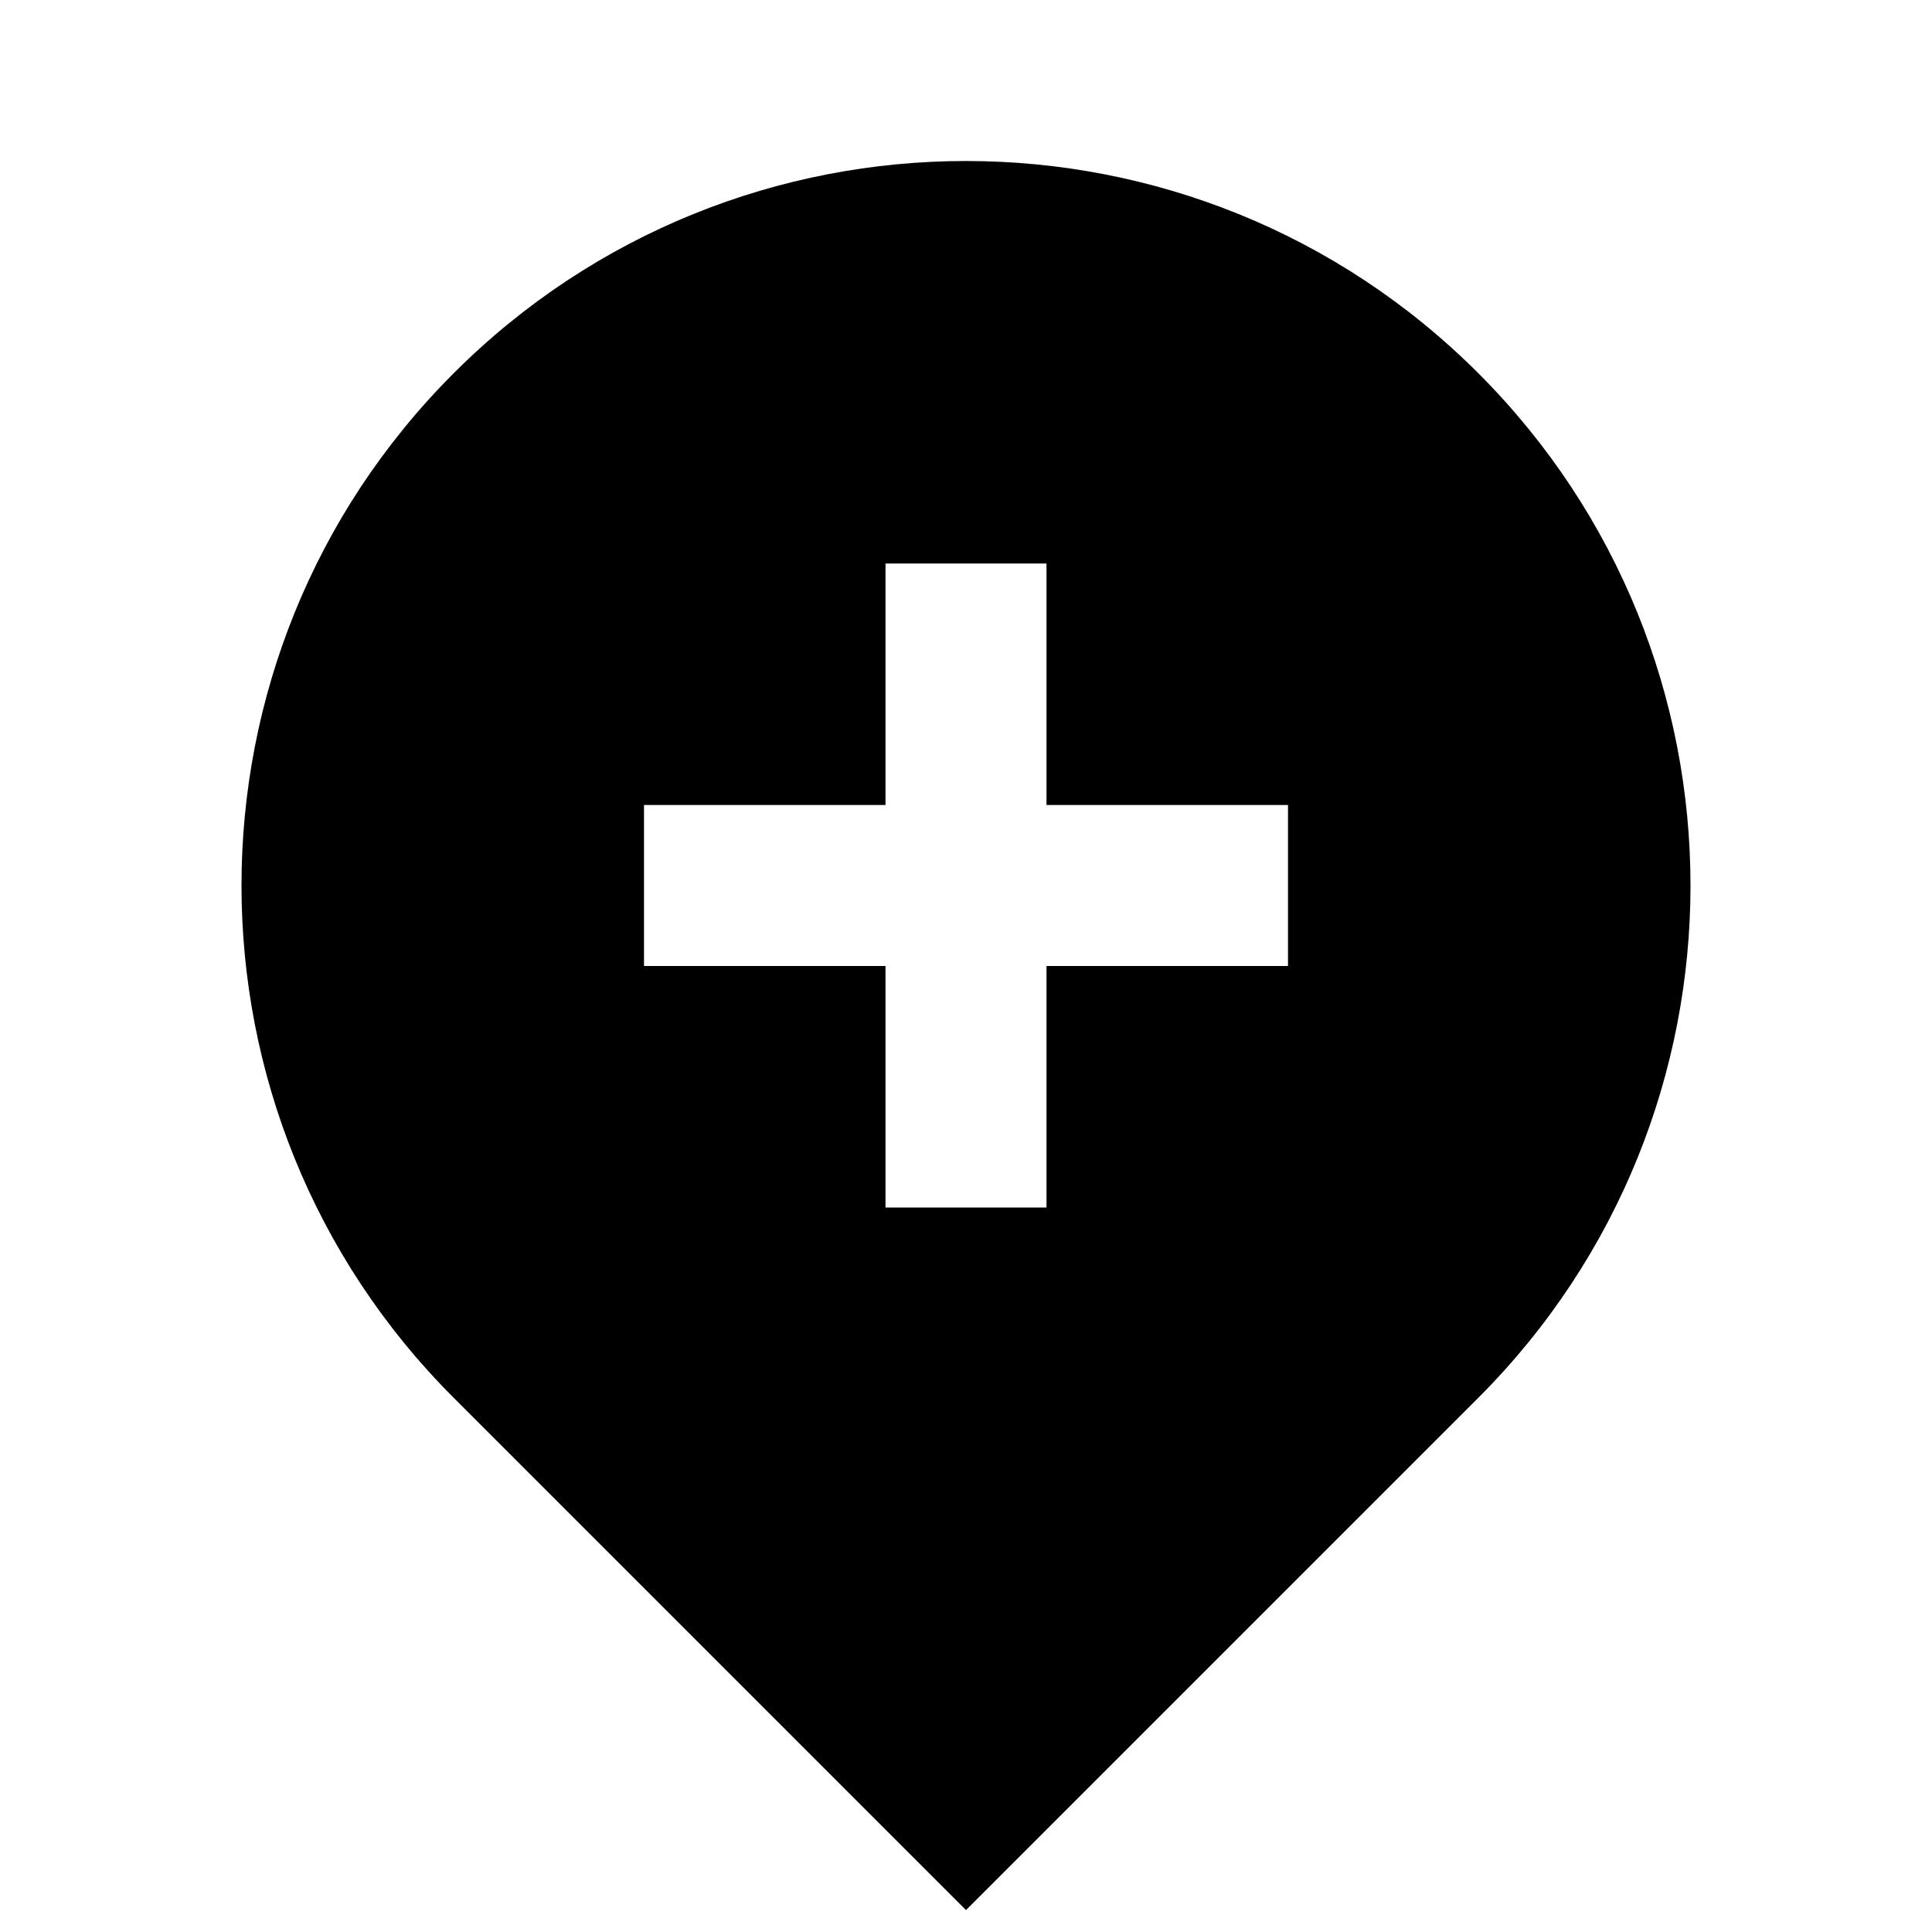
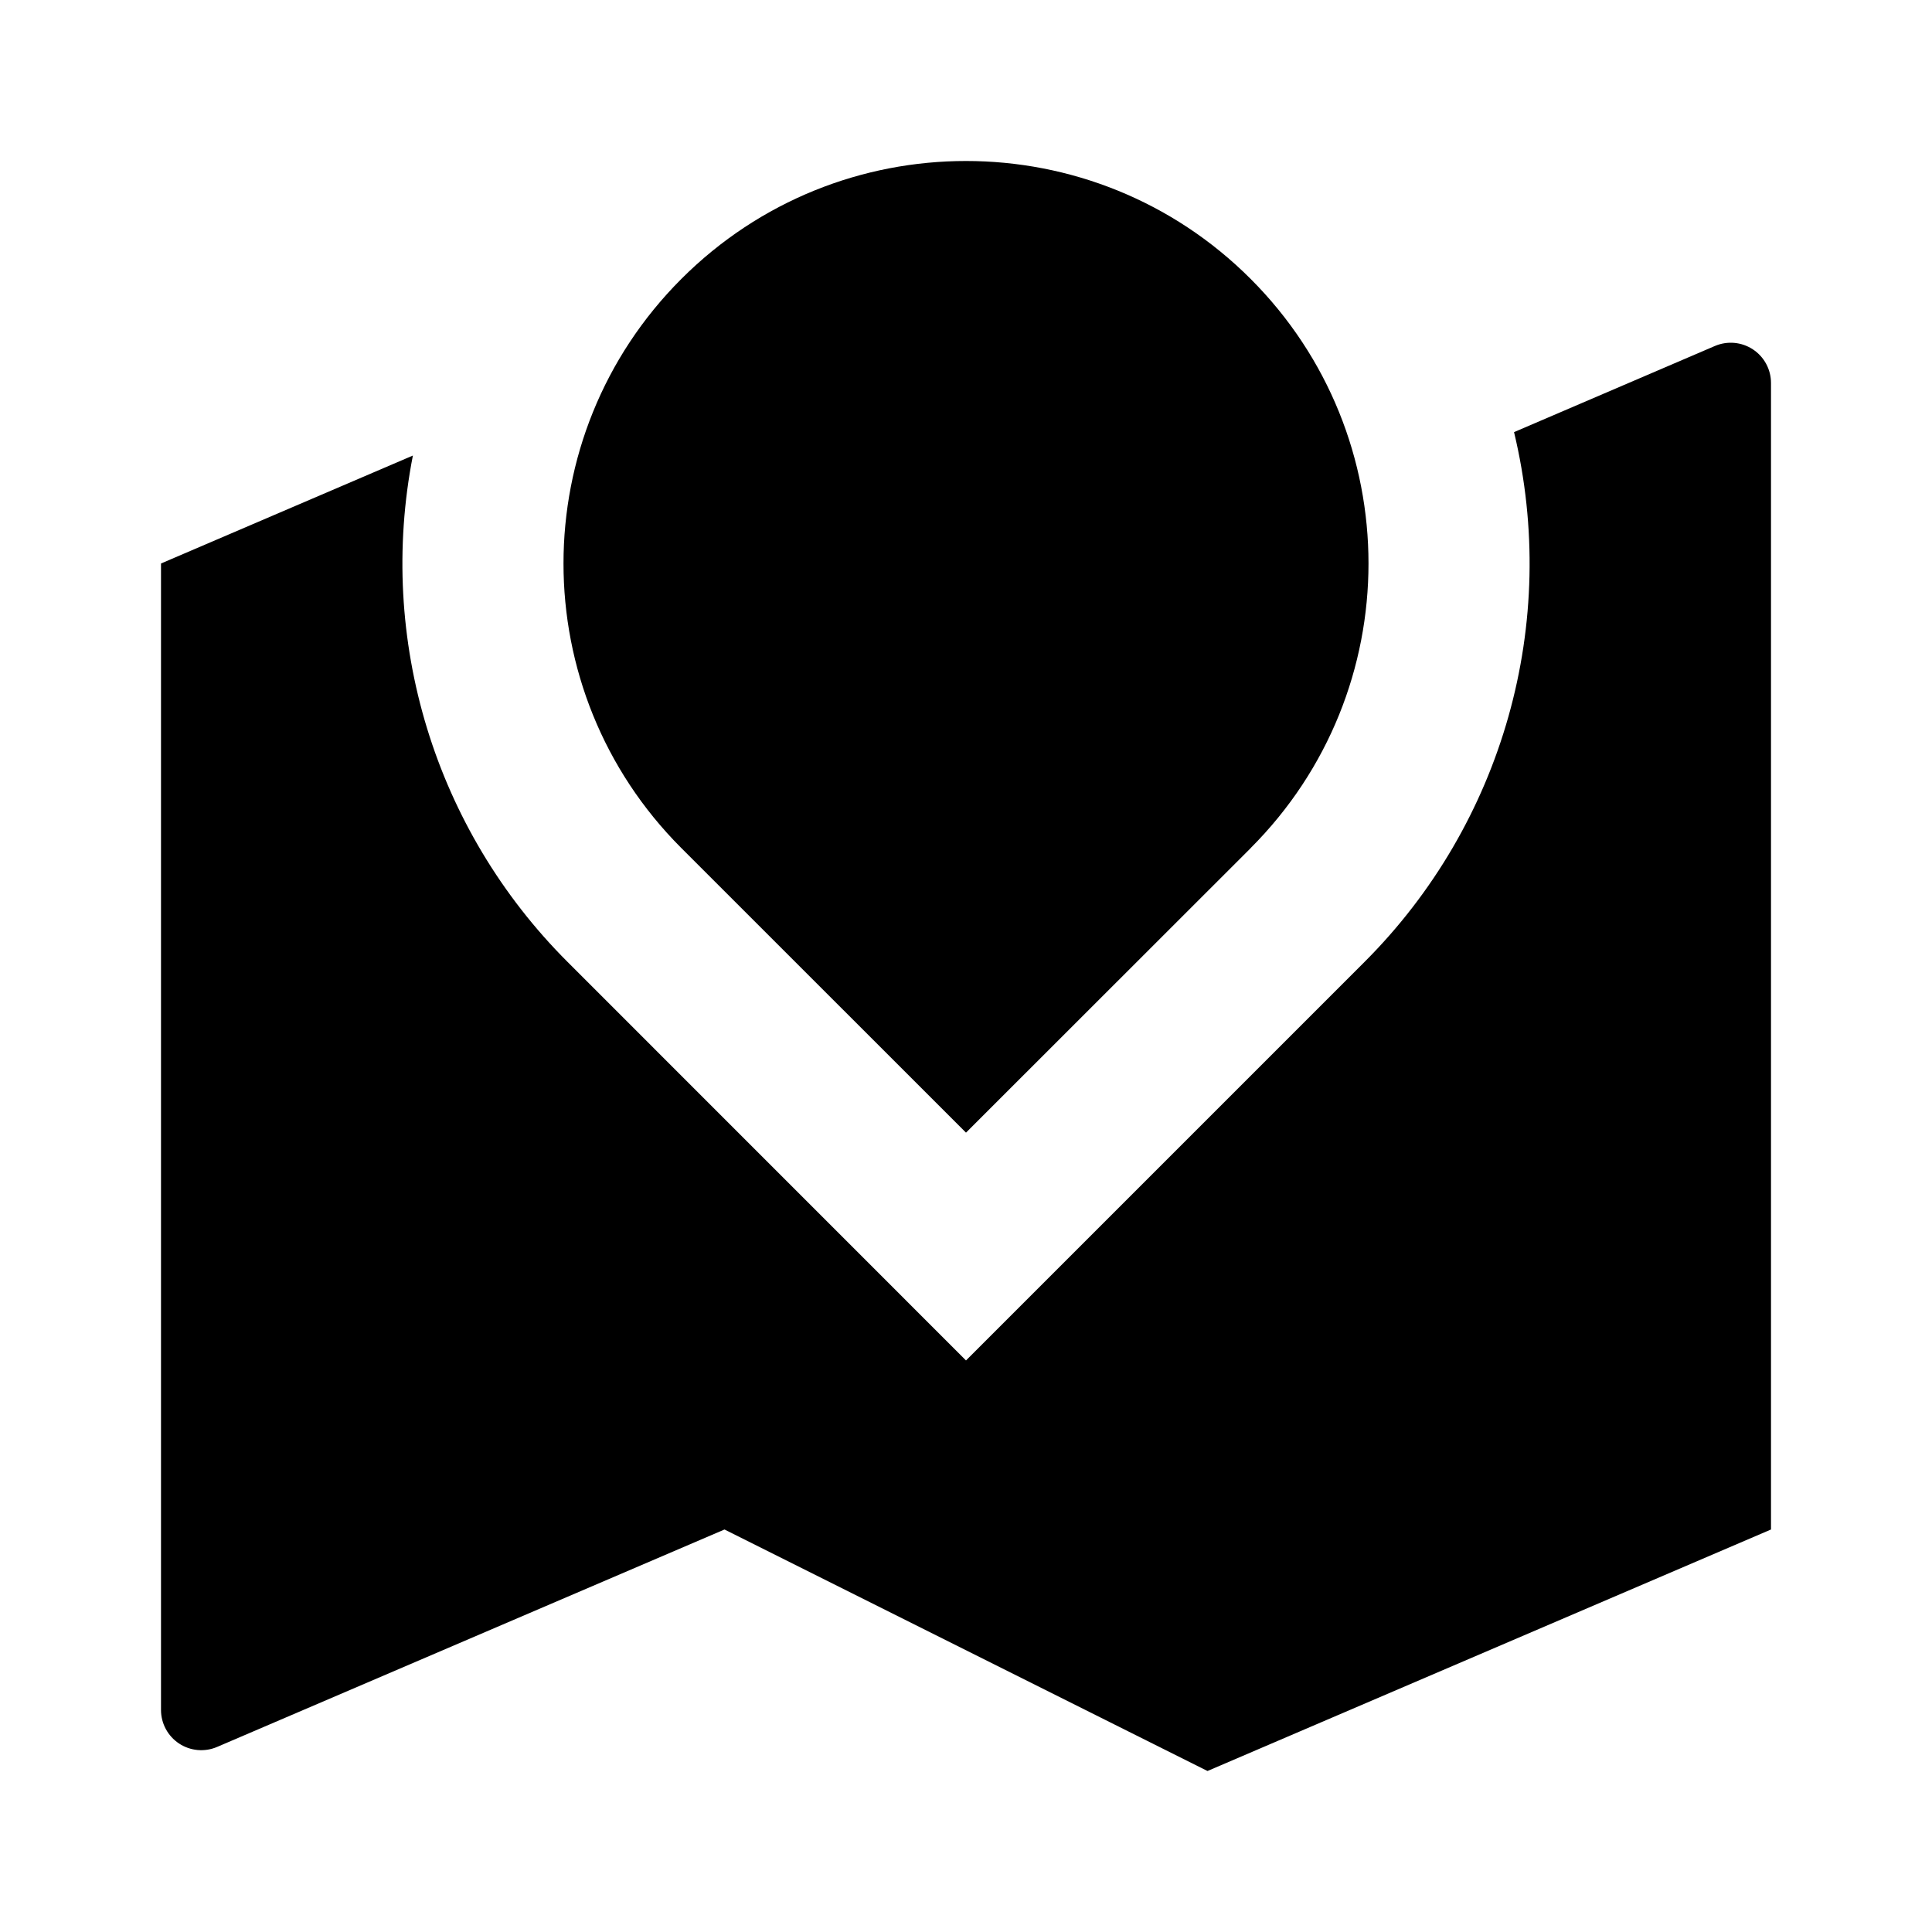
<svg xmlns="http://www.w3.org/2000/svg" viewBox="0 0 24 24" width="24" height="24">
  <path fill="none" d="M0 0h24v24H0z" />
-   <path fill="currentColor" d="M18.364 17.364L12 23.728l-6.364-6.364a9 9 0 1 1 12.728 0zM11 10H8v2h3v3h2v-3h3v-2h-3V7h-2v3z" />
+   <path fill="currentColor" d="M16.95 11.95a6.996 6.996 0 0 0 1.858-6.582l2.495-1.07a.5.5 0 0 1 .697.46V19l-7 3-6-3-6.303 2.701a.5.5 0 0 1-.697-.46V7l3.129-1.341a6.993 6.993 0 0 0 1.921 6.29L12 16.9l4.95-4.95zm-1.414-1.414L12 14.07l-3.536-3.535a5 5 0 1 1 7.072 0z" />
</svg>
